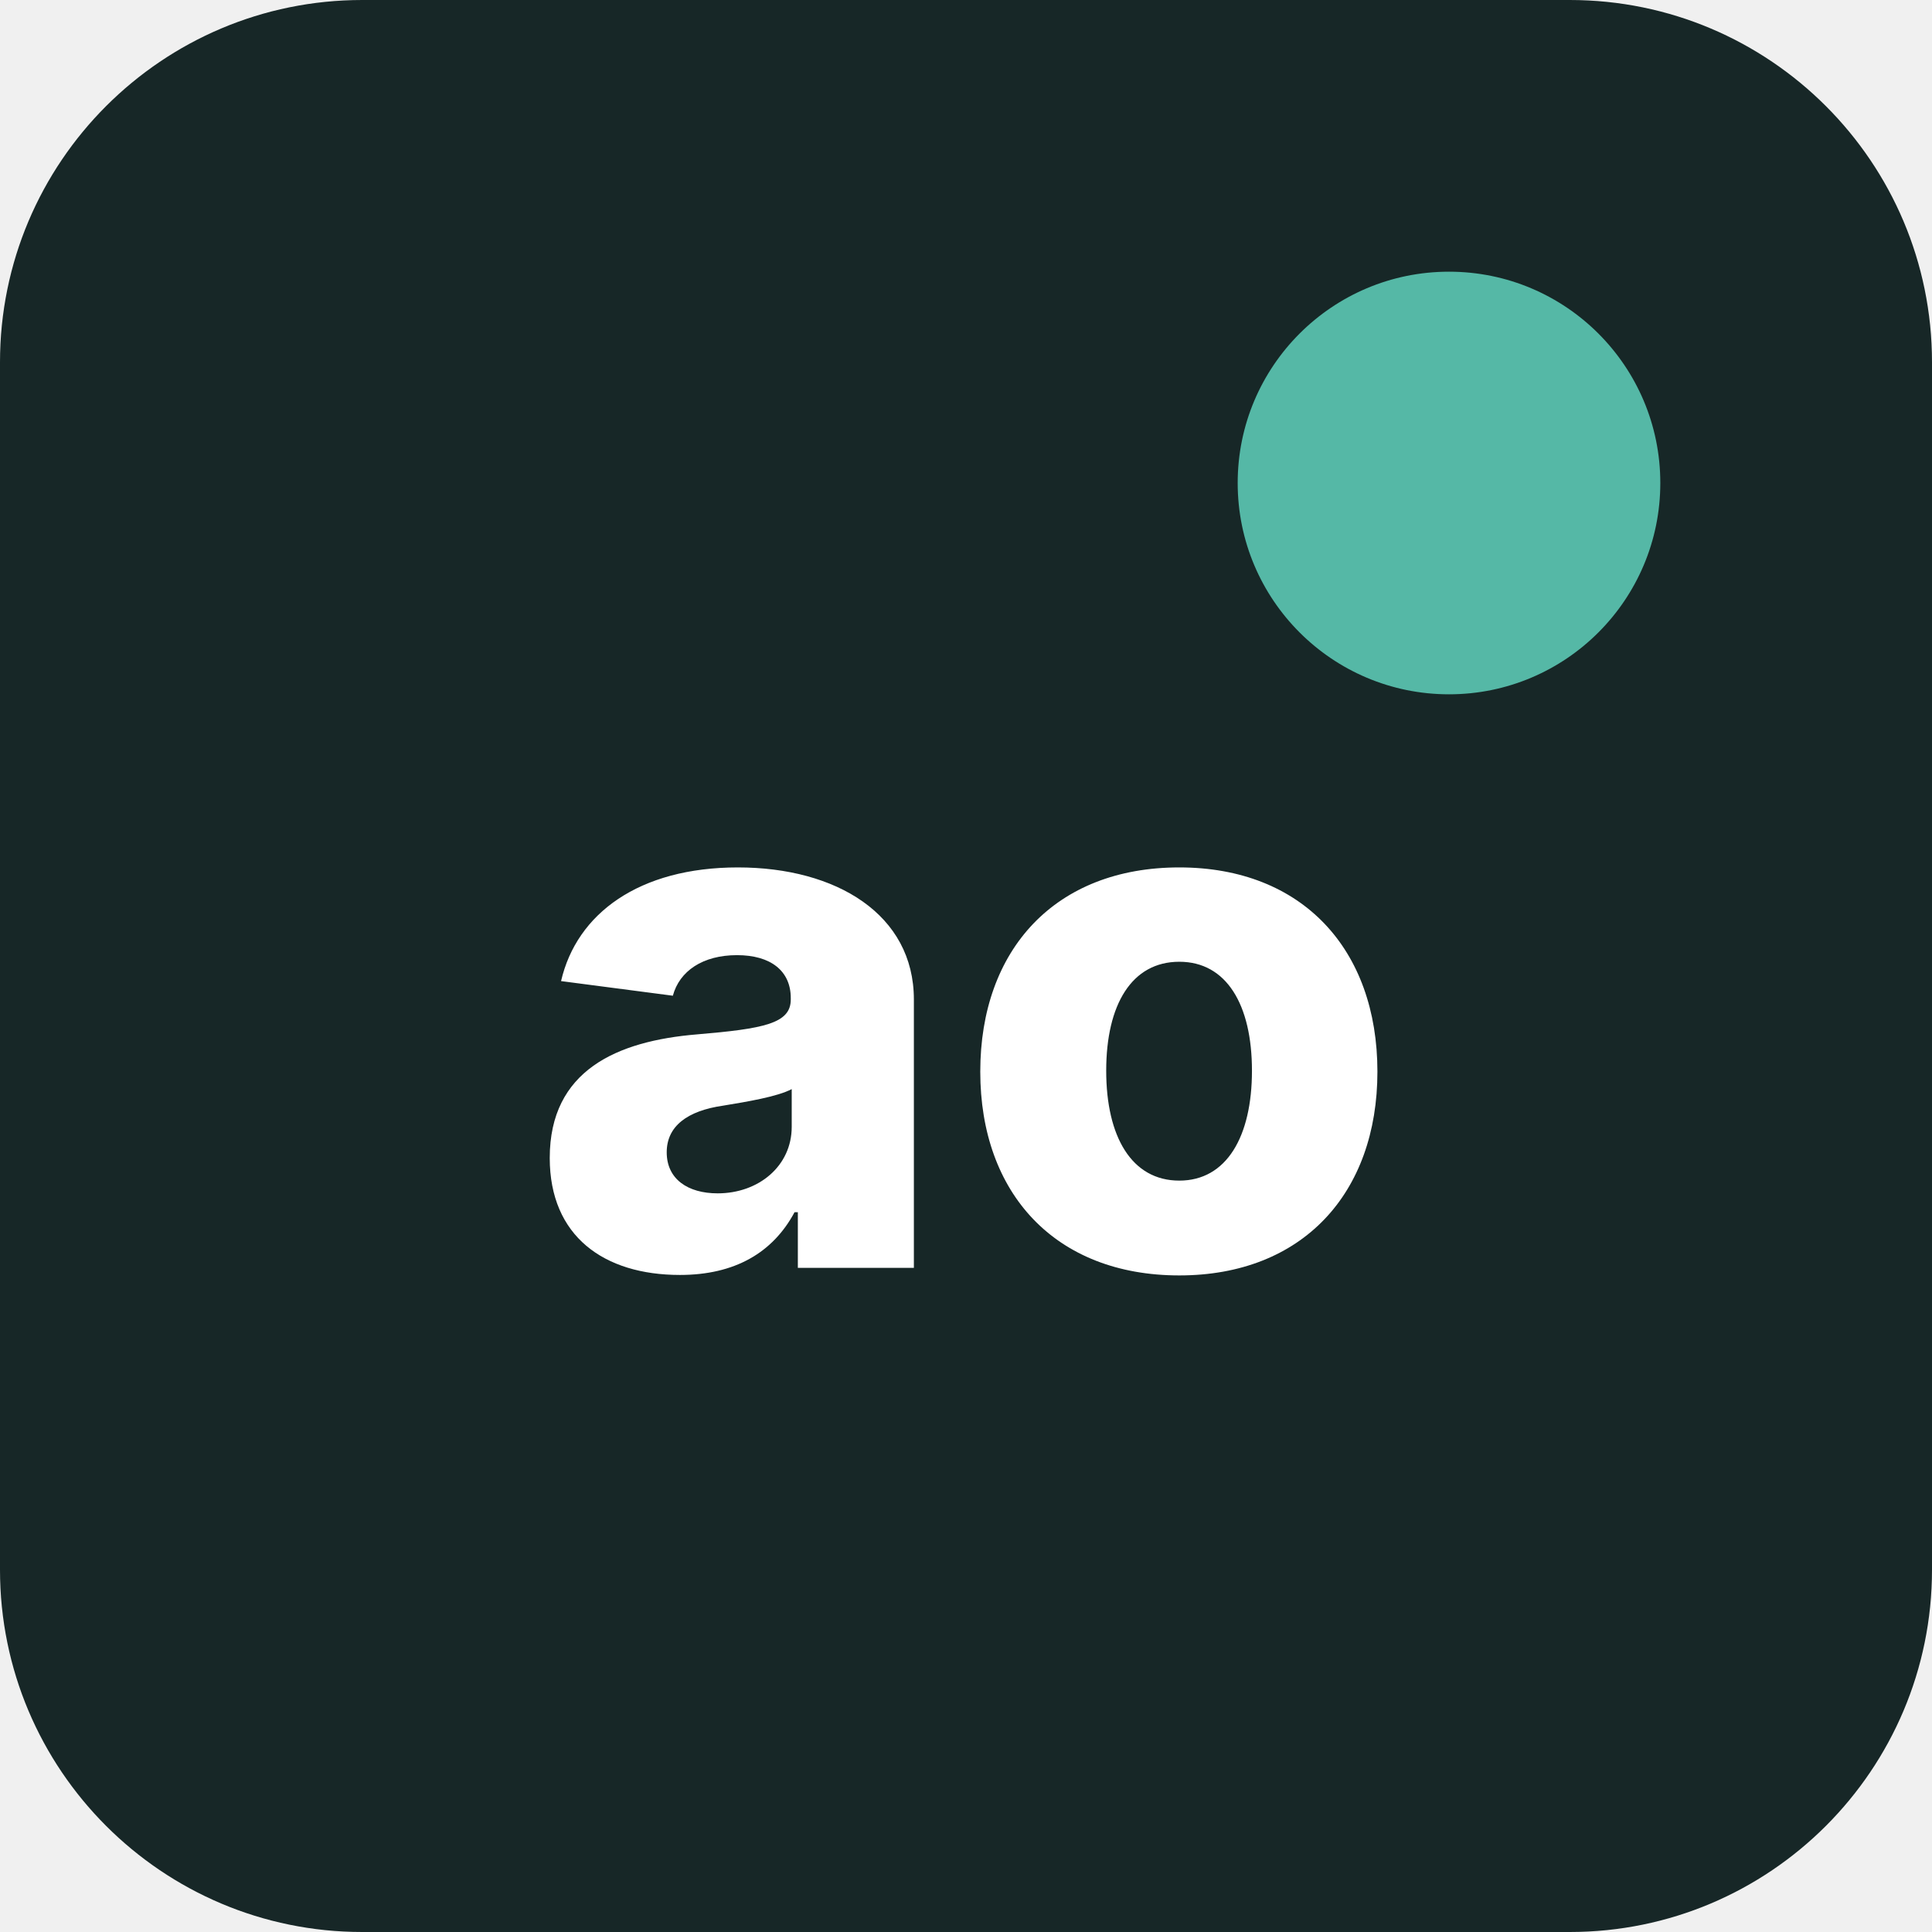
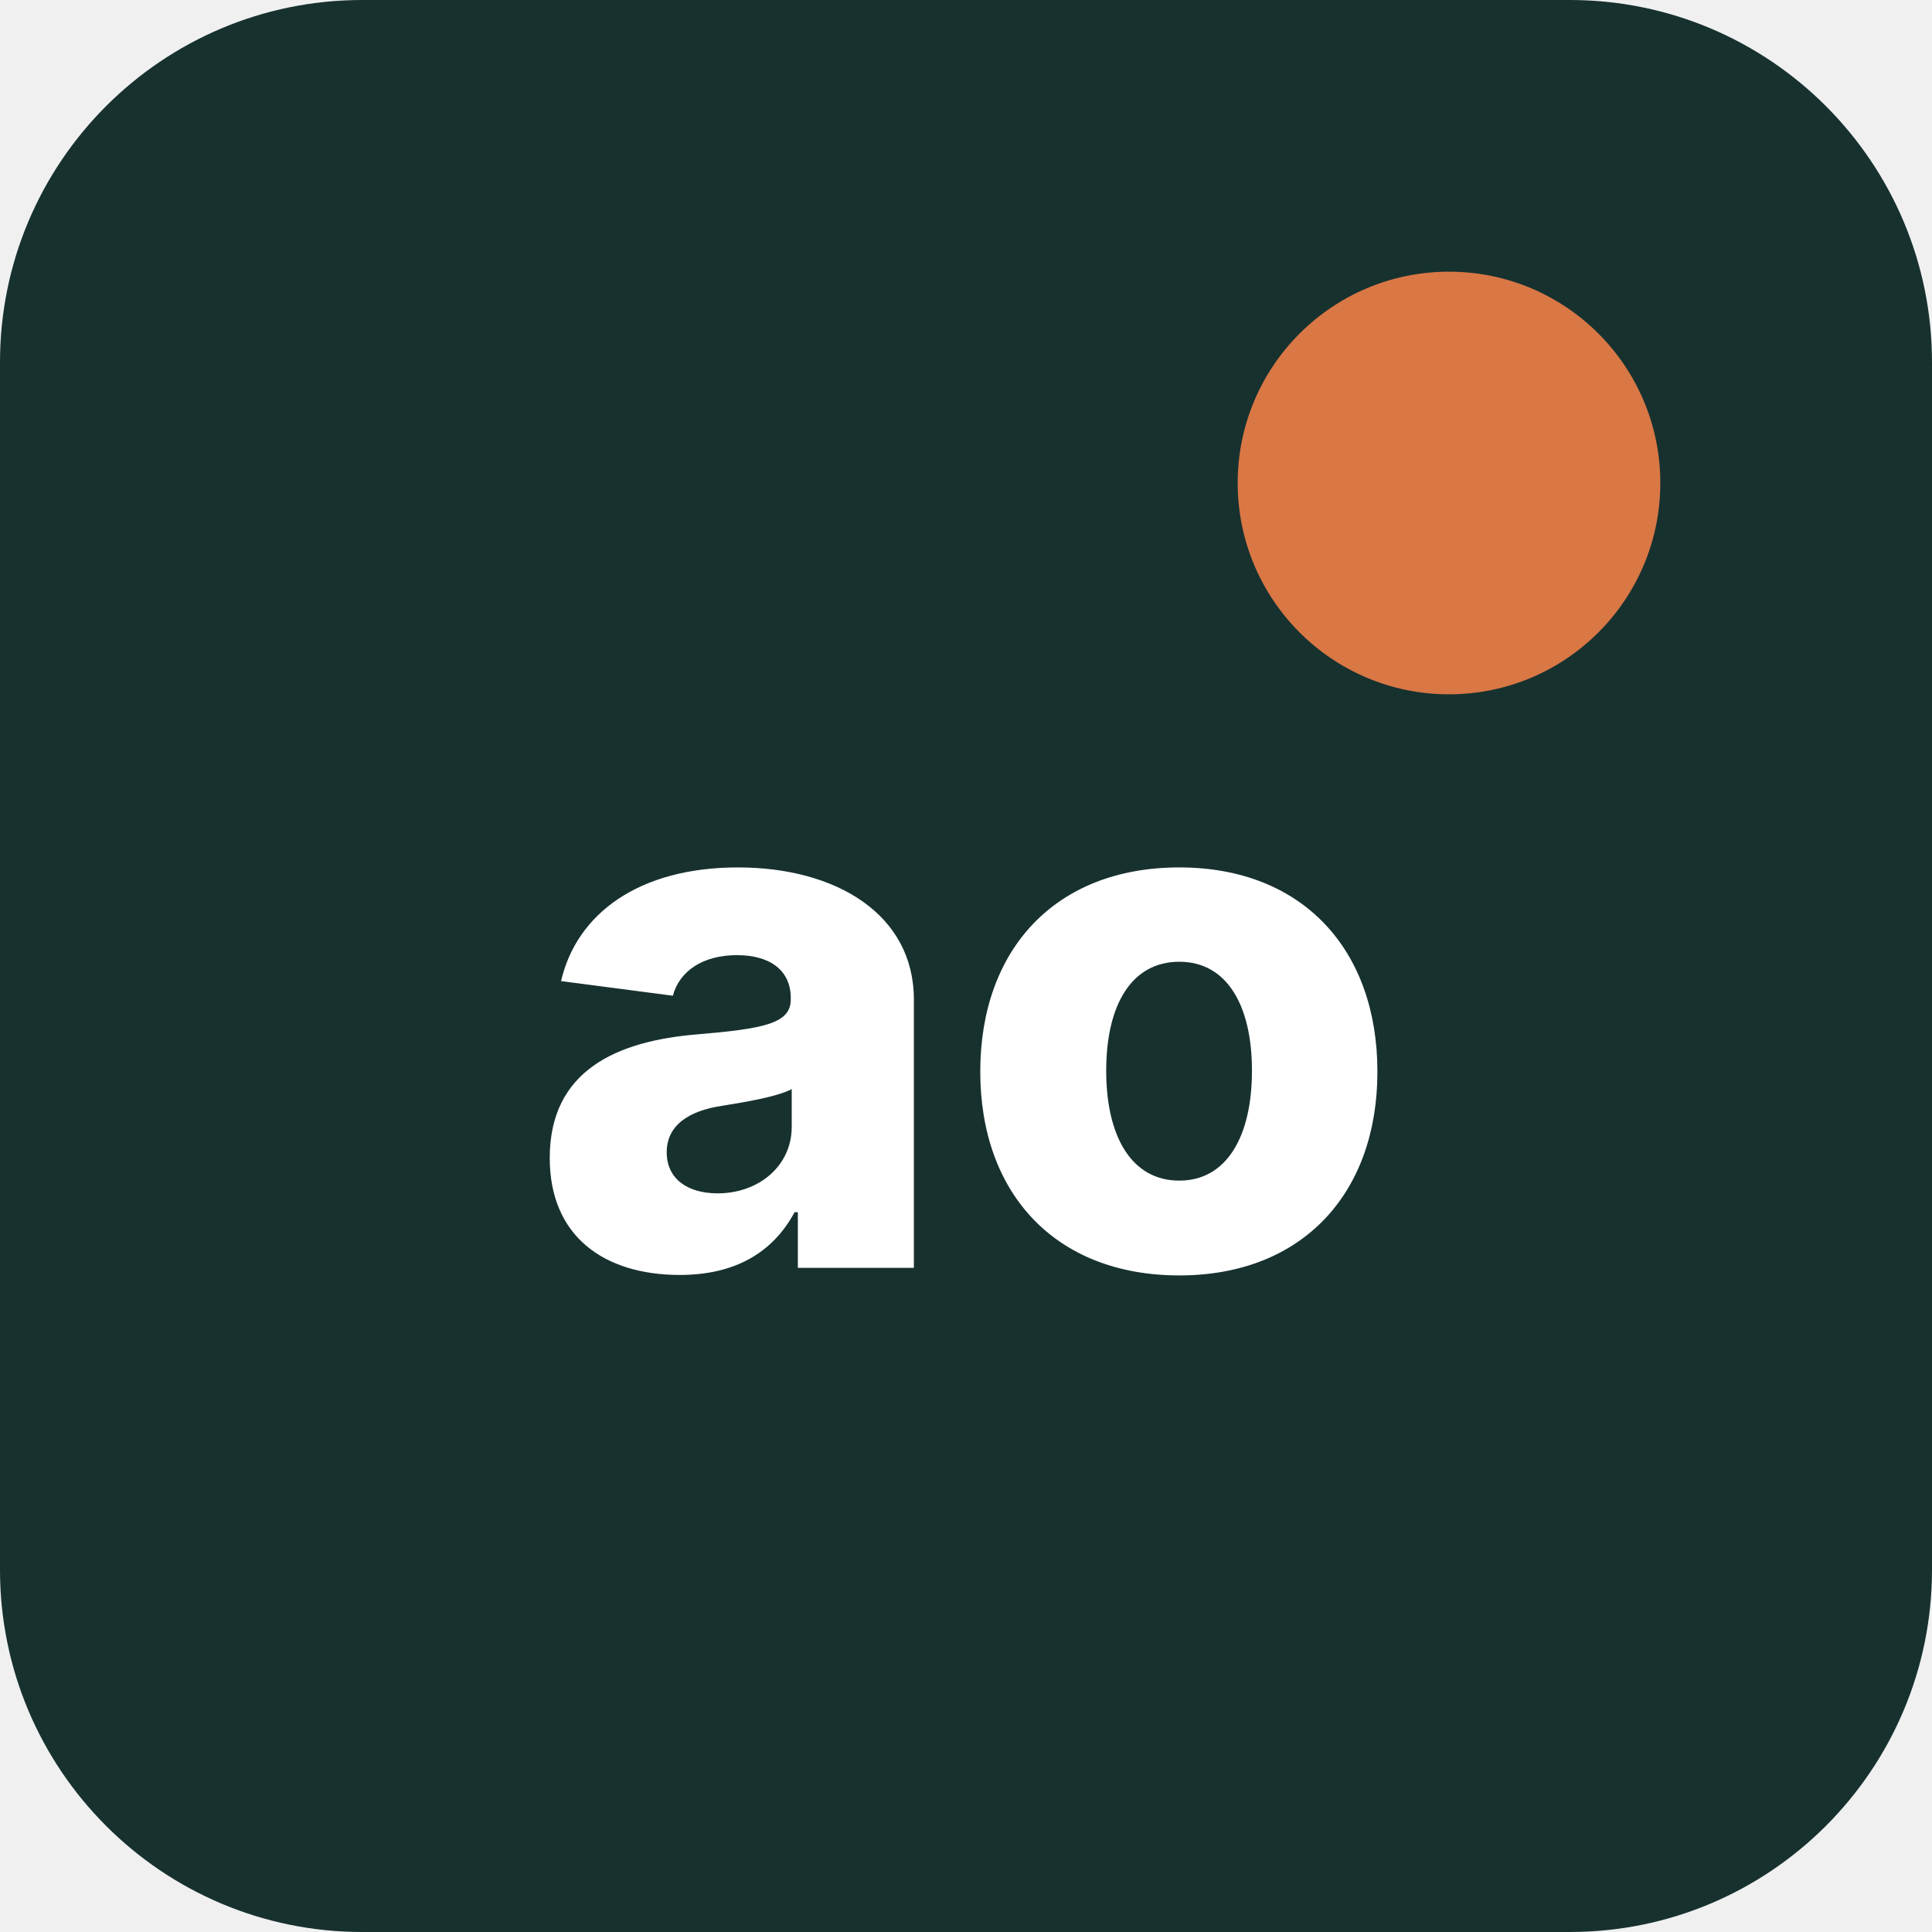
<svg xmlns="http://www.w3.org/2000/svg" viewBox="0 0 64 64">
-   <rect width="64" height="64" rx="12" fill="#172727" />
-   <circle cx="48" cy="16" r="7" fill="#55b8a6" />
+   <rect width="64" height="64" rx="12" fill="#17312f" />
+   <circle cx="48" cy="16" r="7" fill="#d97745" />
  <text x="32" y="42" font-family="Inter, ui-sans-serif, system-ui" font-size="24" font-weight="800" fill="#fff" text-anchor="middle">ao</text>
</svg>
